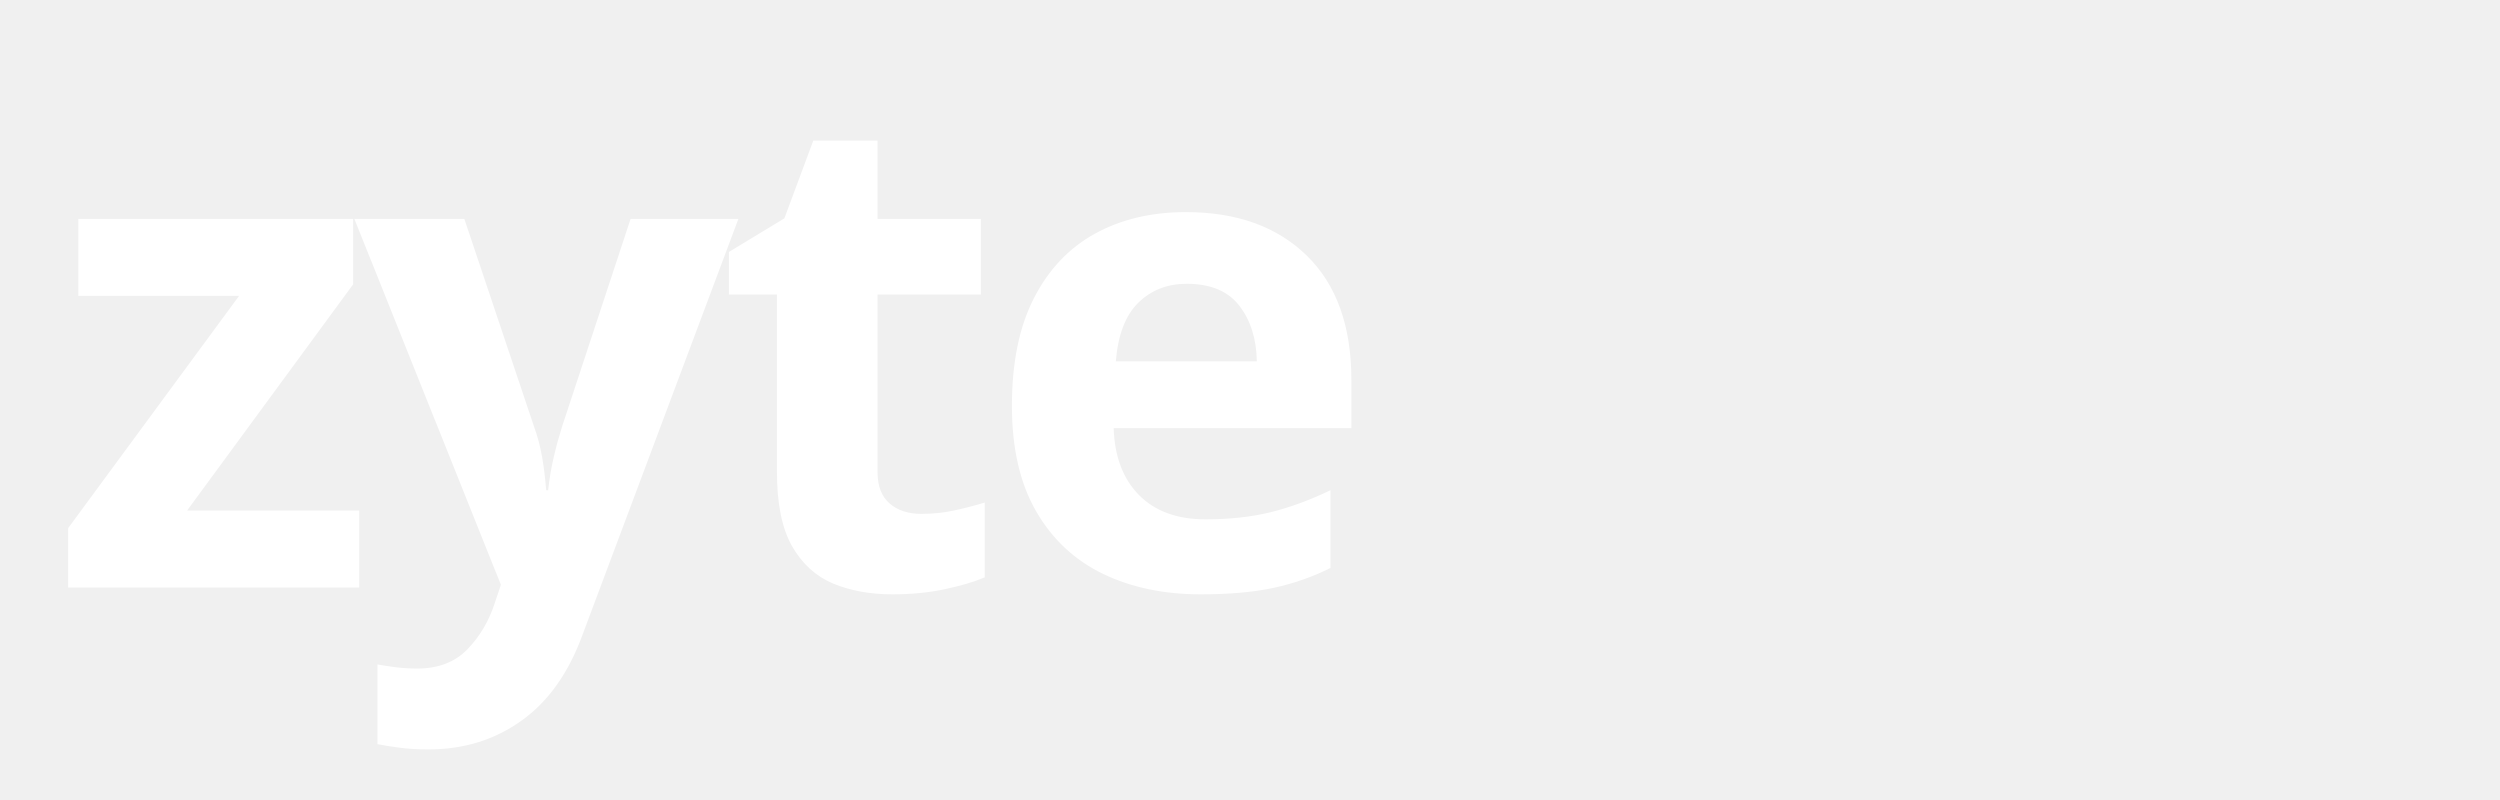
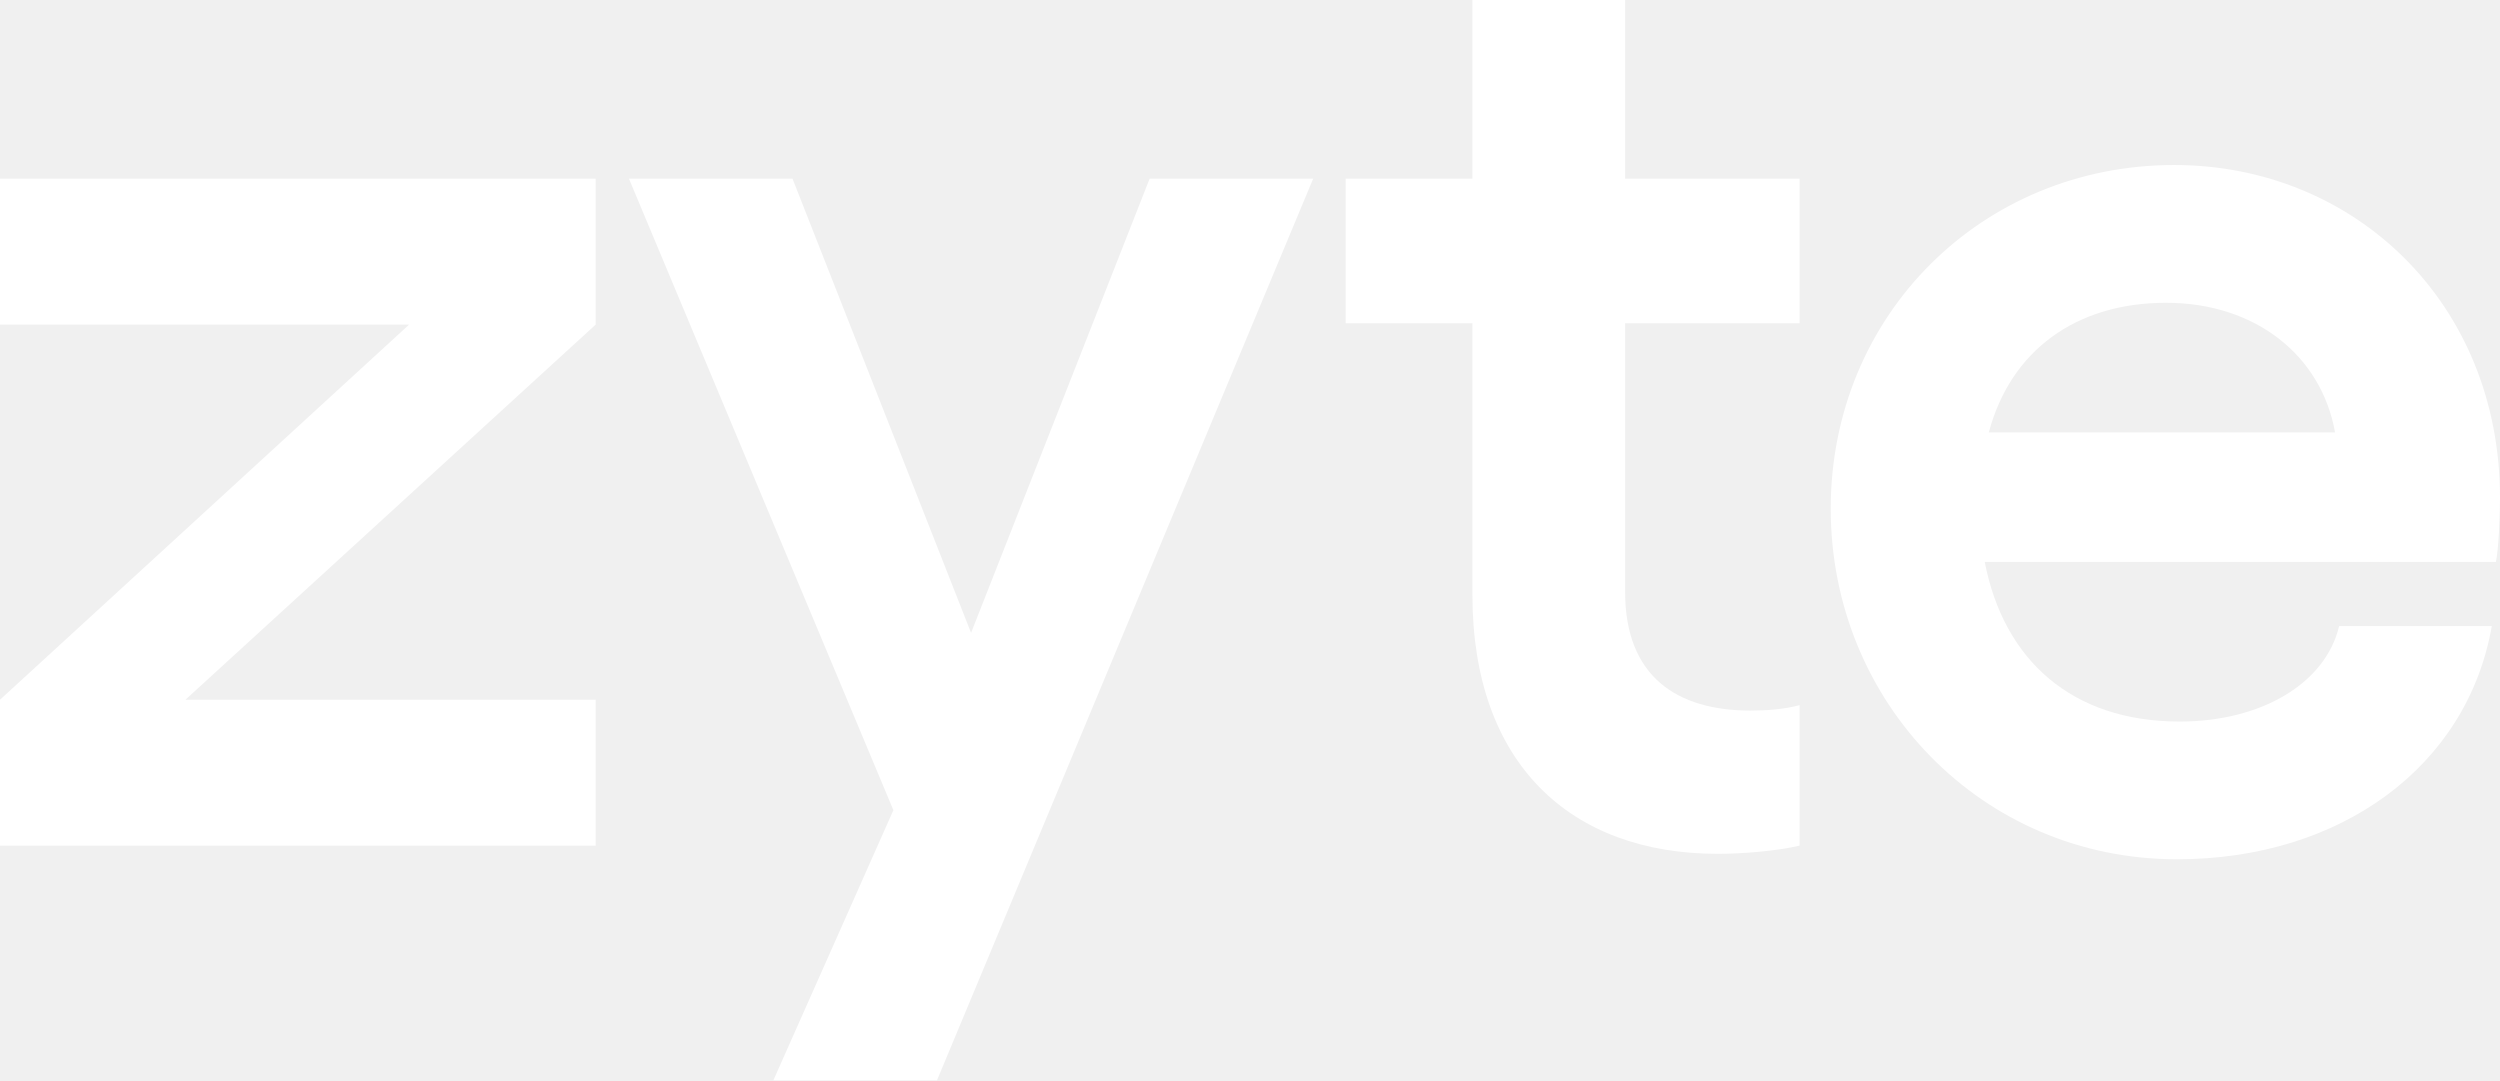
- <svg xmlns="http://www.w3.org/2000/svg" width="200" height="64" viewBox="0 0 200 64">
-   <text x="4" y="47" font-family="Geist, 'Segoe UI', system-ui, -apple-system, sans-serif" font-size="54" font-weight="700" letter-spacing="-2" fill="#ffffff">zyte</text>
+ <svg xmlns="http://www.w3.org/2000/svg" viewBox="0 0 972 420" width="972" height="420" fill="none">
+   <path d="M572.476 0V69.468H523.199V125.685H572.476V231.21C572.476 296.961 610.63 331.968 667.882 331.968C677.41 331.968 690.673 330.897 699.677 328.776V274.155C693.842 275.751 686.959 276.276 680.6 276.276C651.973 276.276 631.848 263.025 631.848 230.139V125.685H699.677V69.468H631.848V0H572.476Z" fill="#FFFFFF" />
+   <path d="M845.345 64.155C915.294 64.155 972 117.726 972 193.557C972 200.445 971.454 213.717 970.405 218.484H771.661C779.09 256.683 805.575 280.539 847.444 280.539C879.26 280.539 904.171 265.692 909.459 243.411H968.81C959.282 298.032 909.984 334.089 846.394 334.089C770.611 334.089 711.786 273.105 711.786 197.799C711.786 122.493 770.611 64.155 845.345 64.155ZM842.155 117.726C807.17 117.726 781.735 136.29 773.256 168.105H907.864C902.576 138.411 877.14 117.726 842.155 117.726Z" fill-rule="evenodd" clip-rule="evenodd" fill="#FFFFFF" />
+   <path d="M308.127 69.468L377.551 246.057L446.975 69.468H510.565L364.309 420H300.698L347.351 315L244.537 69.468H308.127Z" fill="#FFFFFF" />
+   <path d="M159.058 126.21H0V69.468H231.589V126.21L72.09 272.055H231.589V328.797H0V272.055L159.058 126.21Z" fill="#FFFFFF" />
</svg>
